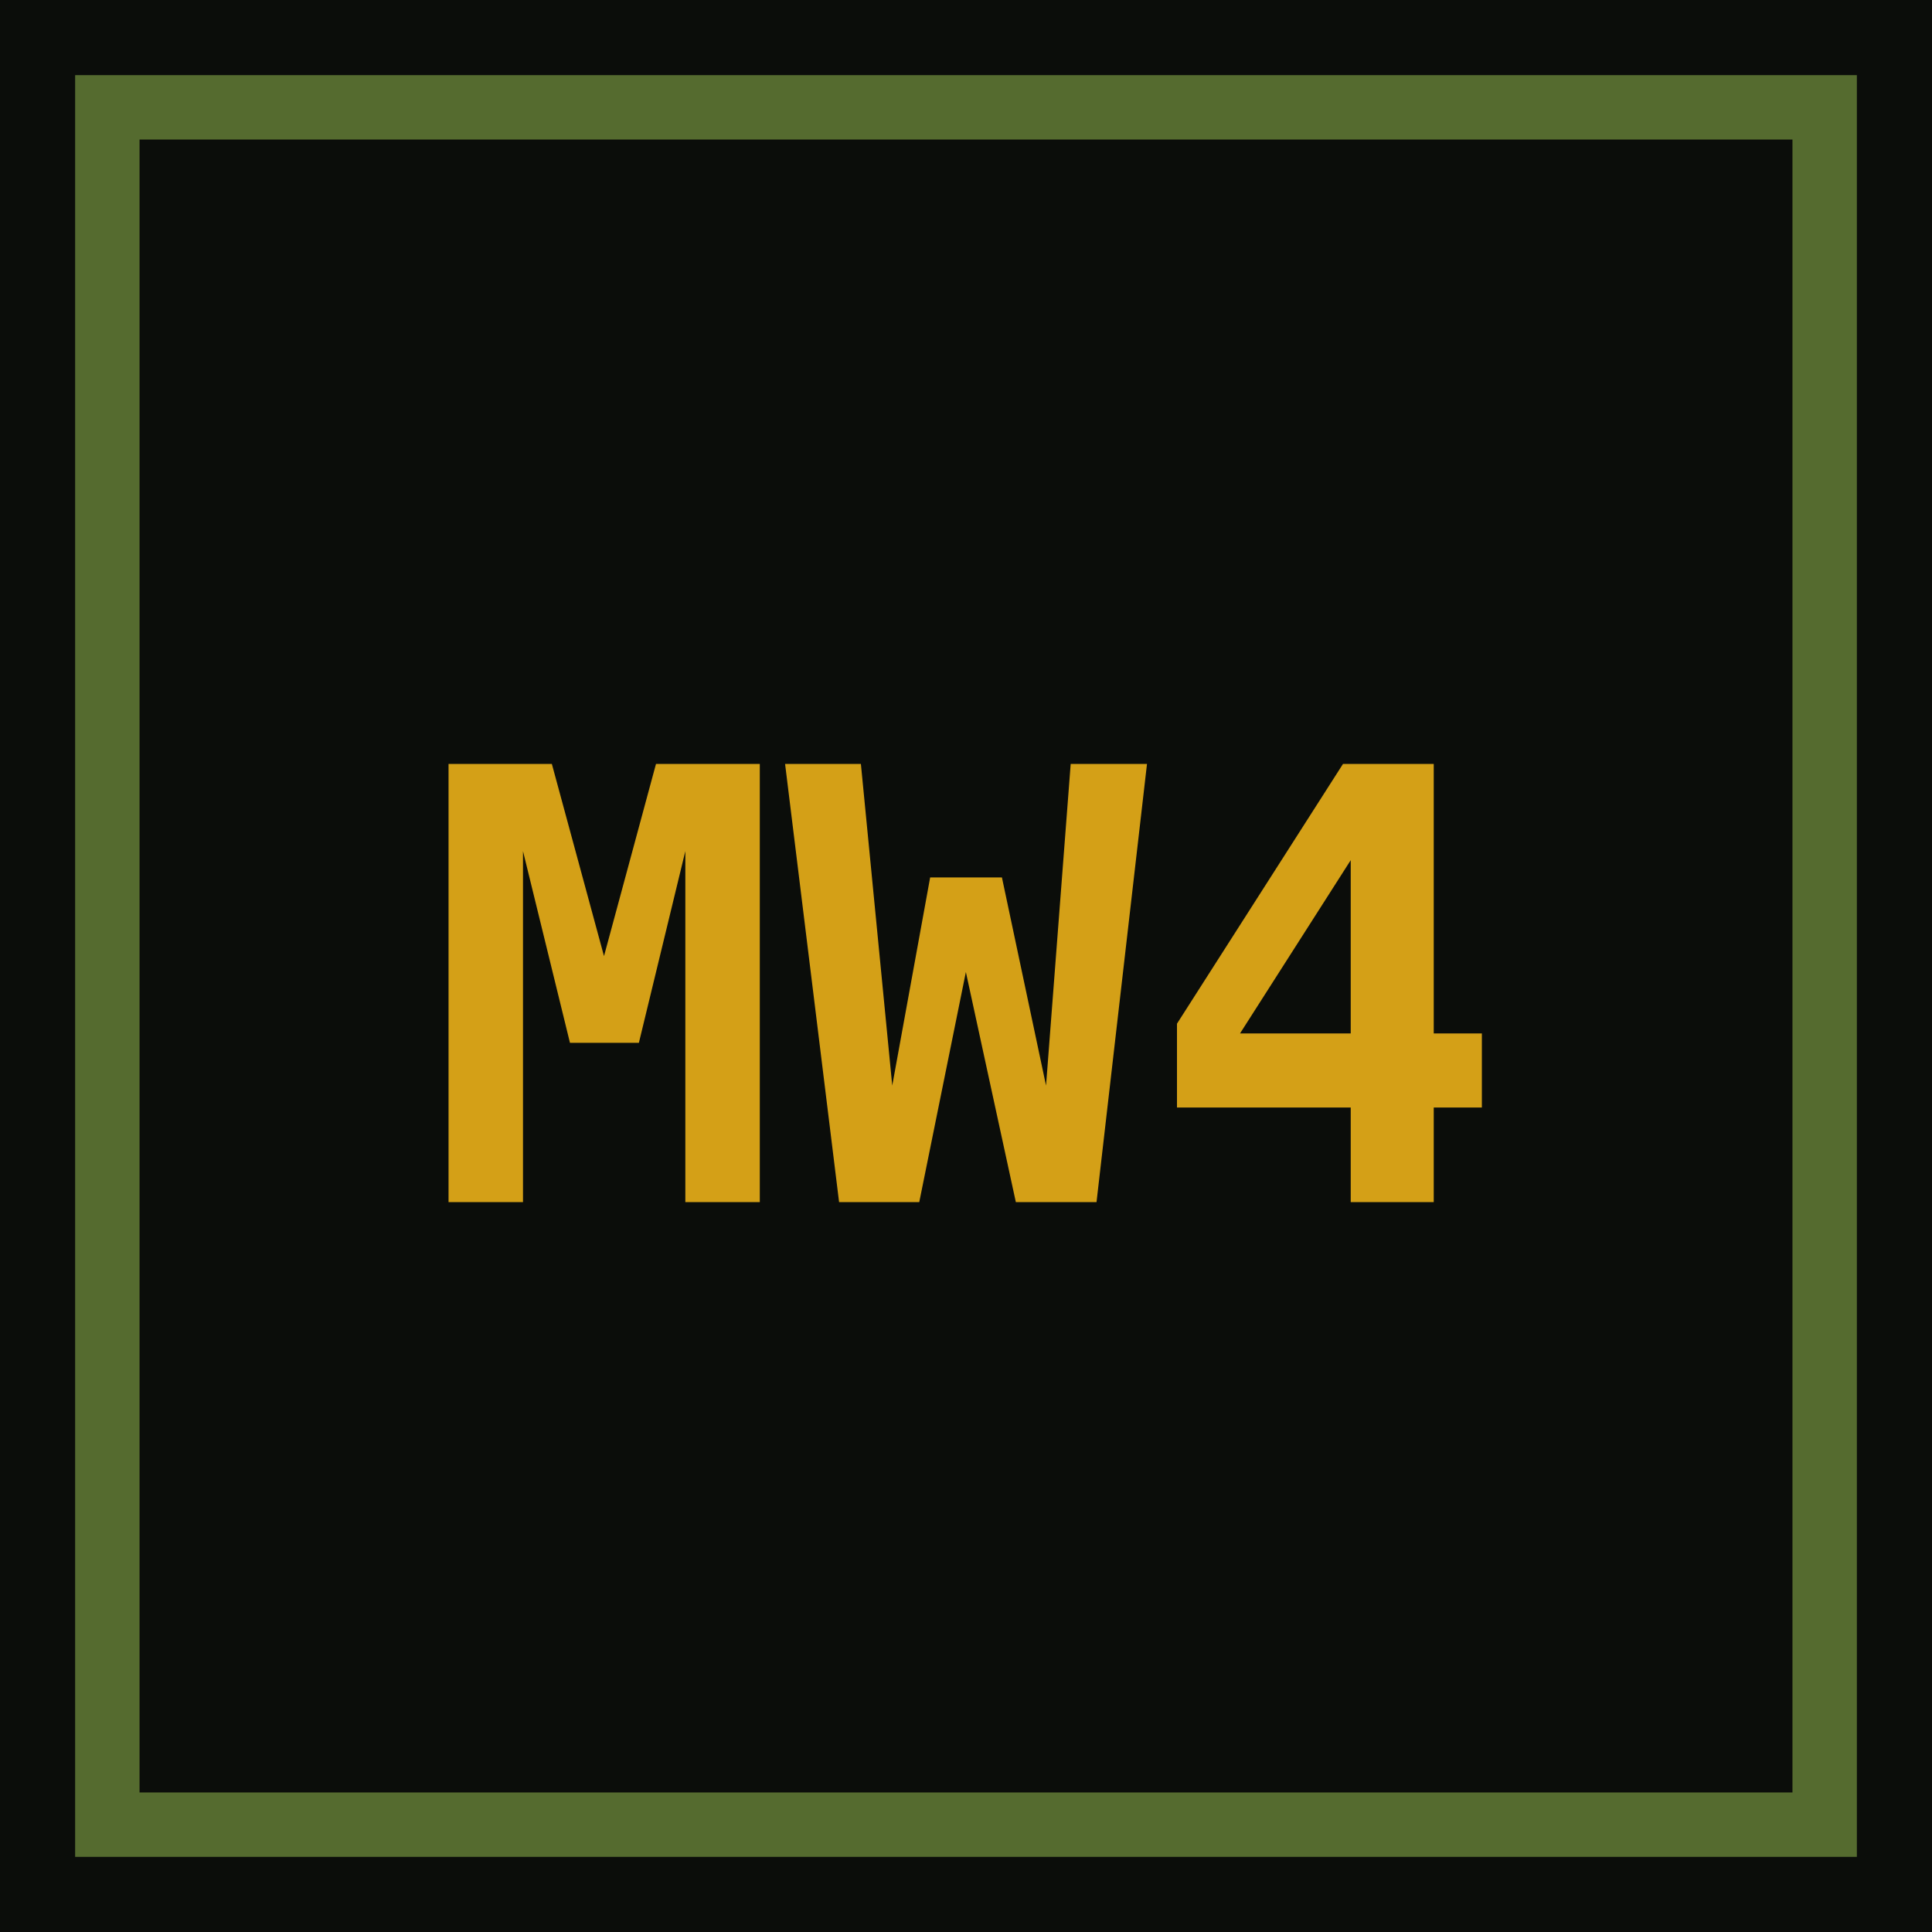
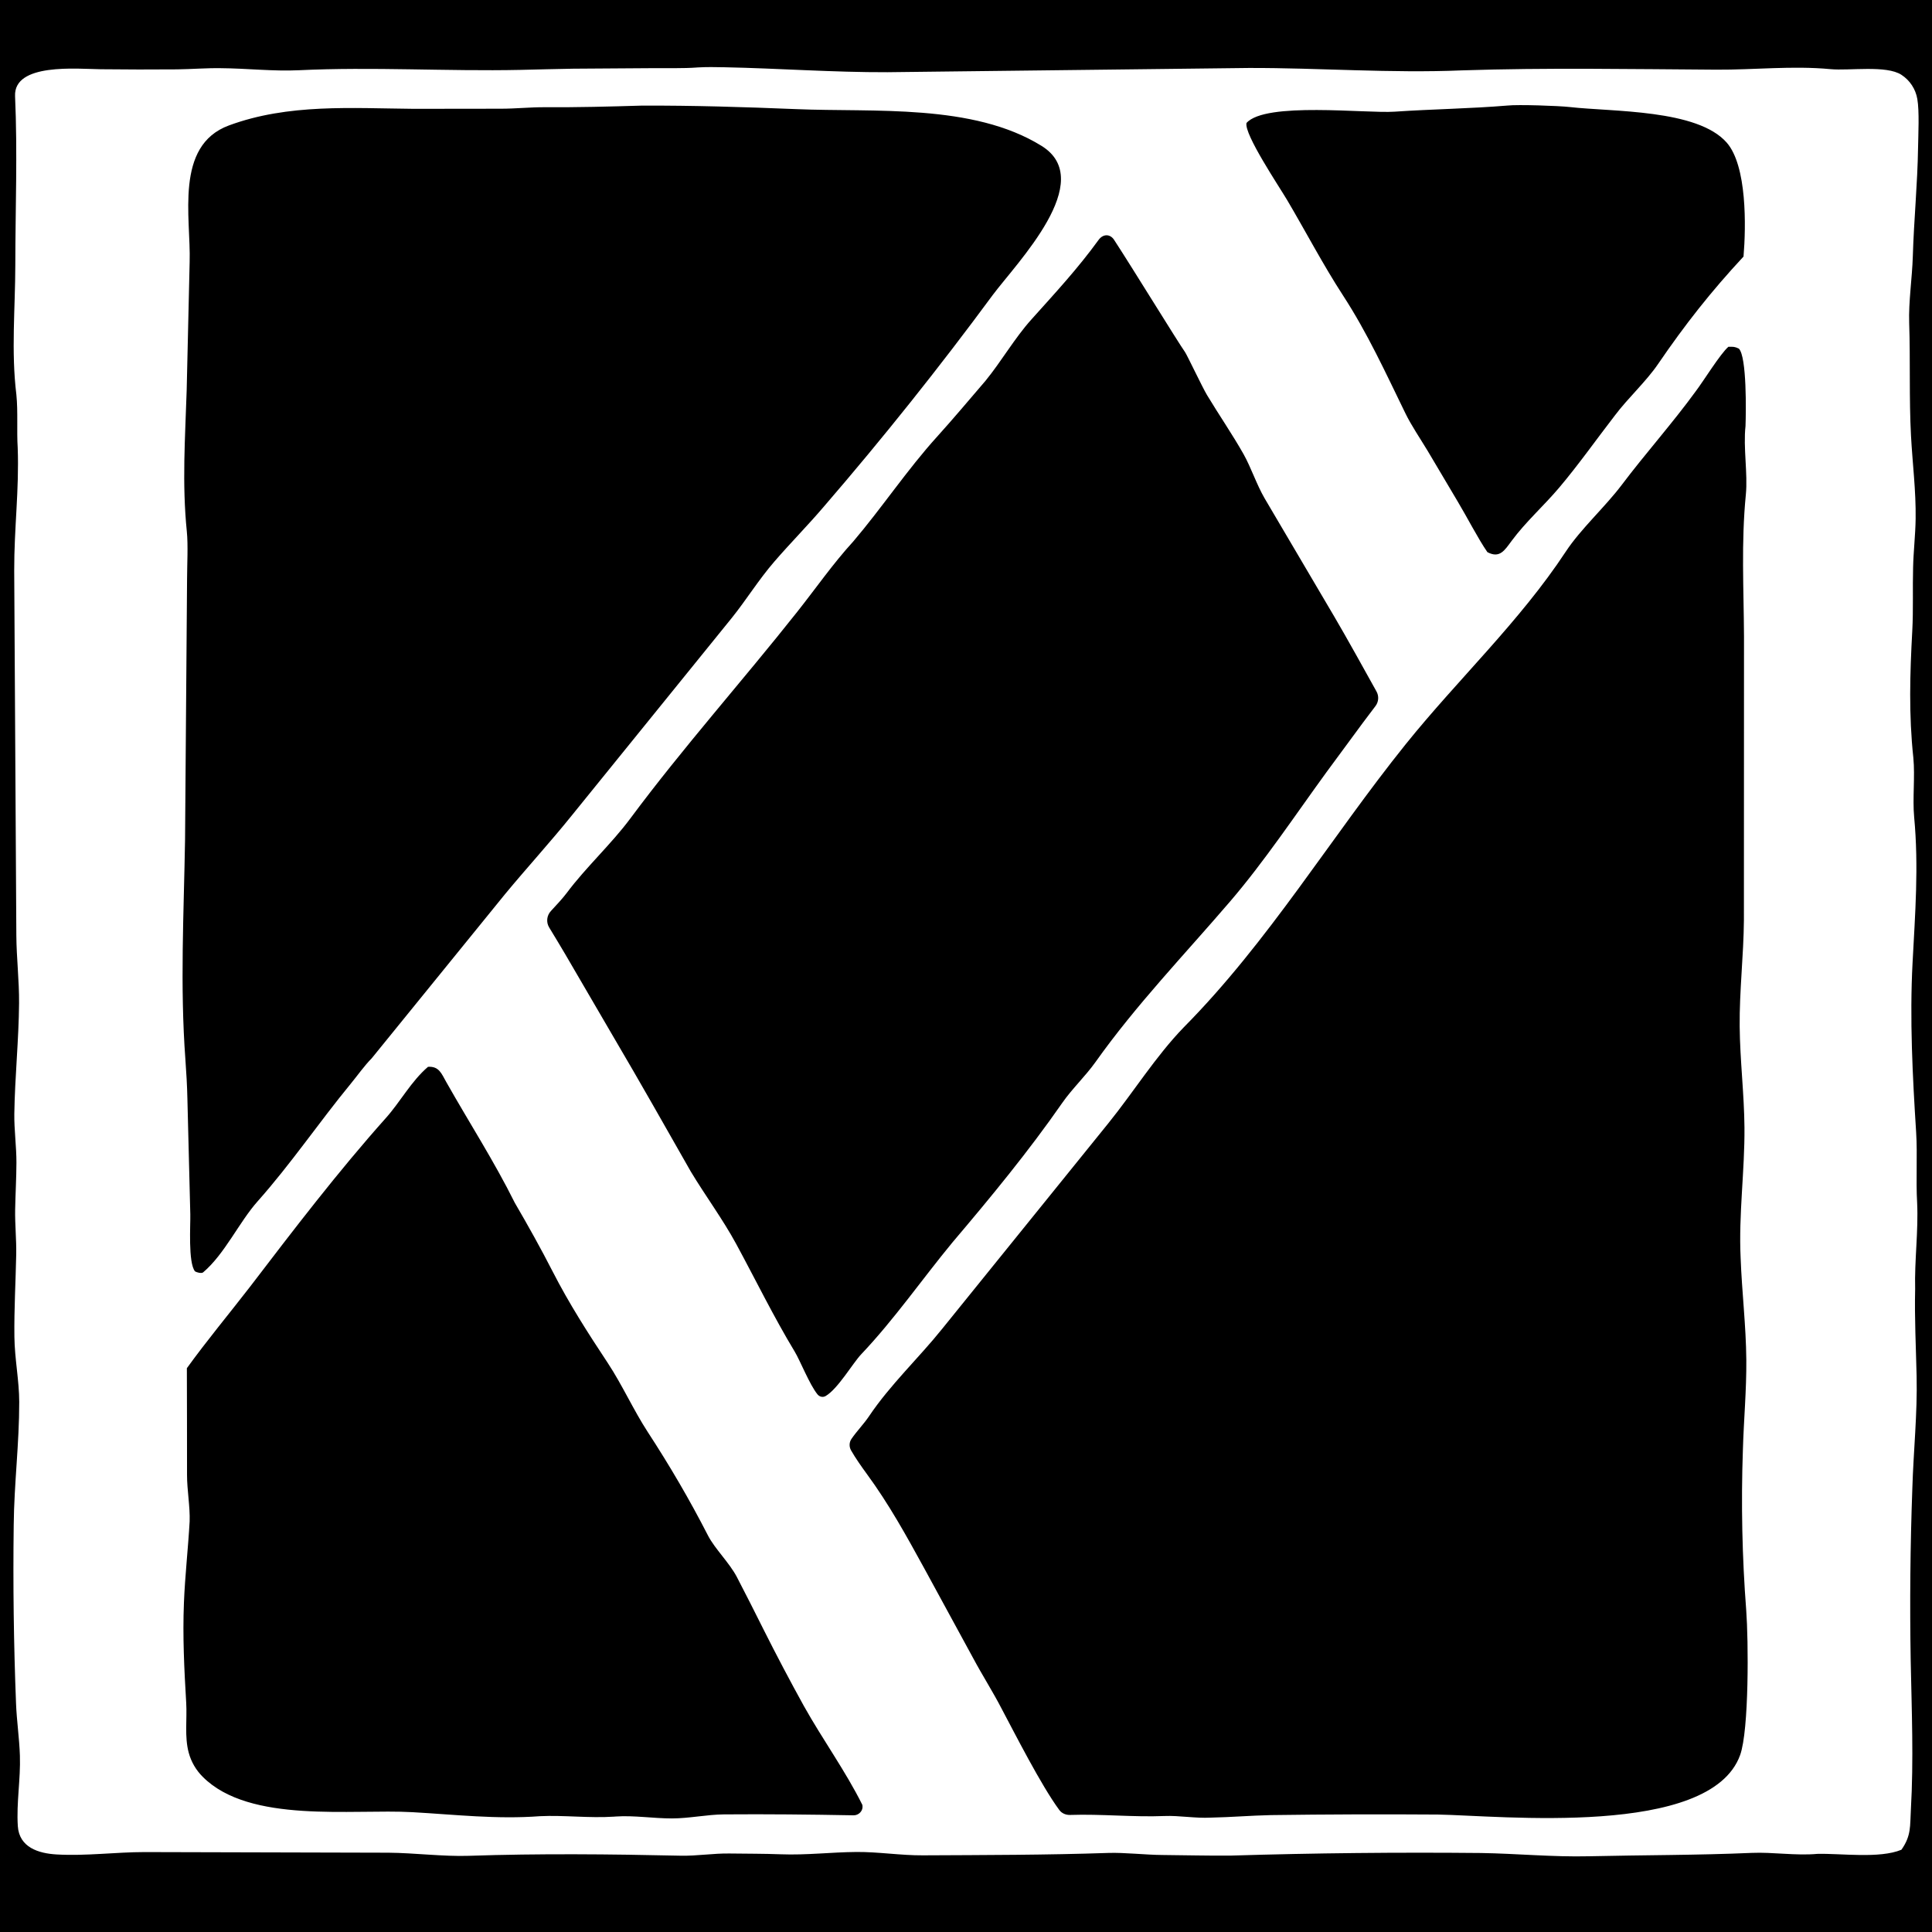
- <svg xmlns="http://www.w3.org/2000/svg" viewBox="0 0 180 180">
-   <rect width="180" height="180" fill="#0b0d0a" />
-   <rect x="10" y="10" width="160" height="160" fill="none" stroke="#556B2F" stroke-width="6" />
-   <text x="90" y="112" font-family="Menlo,monospace" font-size="56" font-weight="800" fill="#D4A017" text-anchor="middle">MW4</text>
+ <svg xmlns="http://www.w3.org/2000/svg" width="144" height="144" viewBox="0 0 144 144">
+   <rect width="144" height="144" fill="#000000" />
+   <path d="M51.986 5.027C52.677 4.987 53.311 4.999 54 5.013C58.027 5.094 62.124 5.397 66.148 5.382L93.084 5.066C98.386 5.054 103.644 5.469 108.968 5.245C115.281 5.037 121.606 5.154 127.919 5.193C130.747 5.21 133.599 4.885 136.438 5.154C137.819 5.285 140.599 4.84 141.724 5.578C142.351 5.987 142.779 6.638 142.905 7.375C143.067 8.28 142.976 10.04 142.961 11.011C142.92 13.708 142.65 16.407 142.57 19.112C142.523 20.692 142.245 22.503 142.299 24.077C142.393 26.828 142.287 29.735 142.435 32.478C142.544 34.529 142.81 36.573 142.78 38.673C142.762 39.9 142.617 41.106 142.591 42.295C142.548 43.851 142.614 45.458 142.53 47.012C142.354 50.218 142.265 53.275 142.609 56.476C142.746 57.886 142.54 59.512 142.67 60.9C143.017 64.602 142.744 68.083 142.551 71.764C142.331 75.933 142.552 80.215 142.817 84.376C142.925 86.08 142.792 87.926 142.892 89.649C142.992 91.749 142.689 93.959 142.744 96.075C142.692 98.242 142.804 100.399 142.853 102.567C142.917 105.379 142.619 108.136 142.535 110.926C142.378 115.217 142.338 119.512 142.413 123.806C142.487 127.497 142.637 131.177 142.426 134.87C142.355 136.112 142.463 136.815 141.721 137.869C140.09 138.547 137.208 138.132 135.452 138.177C133.872 138.325 132.118 138.035 130.575 138.103C126.532 138.281 122.475 138.261 118.432 138.355C115.719 138.418 113.049 138.154 110.376 138.112C104.175 138.052 97.975 138.115 91.777 138.304C90.073 138.324 88.33 138.272 86.627 138.26C85.392 138.252 83.796 138.067 82.609 138.107C78 138.264 73.4 138.263 68.79 138.286C67.163 138.298 65.455 138.022 63.84 138.035C61.963 138.049 60.094 138.281 58.203 138.208C56.942 138.16 55.654 138.166 54.39 138.149C53.186 138.129 51.938 138.339 50.741 138.313C45.458 138.196 40.207 138.143 34.926 138.322C33.053 138.385 30.877 138.104 28.949 138.09L10.778 138.043C8.6 138.045 6.414 138.346 4.218 138.22C2.878 138.143 1.431 137.7 1.328 136.105C1.216 134.364 1.542 132.611 1.483 130.851C1.44 129.544 1.244 128.253 1.195 126.962C1.022 122.534 0.964 118.101 1.022 113.67C1.053 110.571 1.436 107.584 1.433 104.495C1.431 102.9 1.093 101.289 1.073 99.637C1.048 97.553 1.168 95.561 1.209 93.487C1.23 92.417 1.109 91.244 1.129 90.149C1.151 88.987 1.222 87.8 1.225 86.644C1.228 85.49 1.049 84.162 1.067 83.015C1.108 80.274 1.399 77.509 1.421 74.769C1.434 73.108 1.23 71.395 1.218 69.728L1.059 42.529C1.051 39.348 1.436 36.523 1.319 33.368C1.238 32.096 1.349 30.685 1.221 29.423C0.824 26.177 1.136 22.995 1.141 19.763C1.146 15.565 1.31 11.355 1.123 7.17C1.011 4.671 5.75 5.138 7.503 5.161C9.403 5.183 11.304 5.186 13.205 5.17C14.267 5.156 15.414 5.064 16.456 5.082C18.355 5.094 20.381 5.326 22.271 5.235C27.785 4.97 33.286 5.325 38.792 5.209C40.104 5.181 41.413 5.139 42.724 5.12L48.819 5.079C49.767 5.073 50.957 5.102 51.884 5.035L51.986 5.027ZM63.465 107.244C63.289 107.5 63.28 107.831 63.433 108.101C63.762 108.681 64.236 109.35 64.585 109.827C66.285 112.146 67.543 114.446 68.92 116.952L72.527 123.575C73.202 124.842 74.011 126.104 74.668 127.38C75.614 129.154 77.599 133.074 78.953 134.905C79.14 135.159 79.446 135.286 79.761 135.275C82.057 135.195 84.495 135.45 86.793 135.355C87.883 135.31 89.123 135.538 90.237 135.475C91.748 135.446 93.202 135.32 94.717 135.287C98.865 135.23 103.014 135.217 107.162 135.246C111.786 135.32 127.46 136.993 129.697 130.817C130.372 128.951 130.321 122.237 130.154 120.033C129.849 116.07 129.765 112.091 129.903 108.118C129.966 105.856 130.179 103.616 130.16 101.356C130.138 98.805 129.829 96.288 129.736 93.745C129.582 90.504 130.048 87.26 130.022 84.033C130.001 81.539 129.687 78.993 129.665 76.493C129.641 73.868 129.96 71.201 129.981 68.588L129.988 47.461C129.969 43.874 129.773 40.452 130.125 36.866C130.279 35.298 129.921 33.361 130.1 31.758C130.139 30.717 130.202 26.585 129.605 25.984C129.289 25.831 129.192 25.845 128.827 25.846C128.221 26.368 126.983 28.381 126.396 29.156C124.647 31.561 122.656 33.78 120.868 36.151C119.636 37.785 117.821 39.421 116.712 41.103C113.263 46.34 108.659 50.639 104.786 55.454C99.203 62.396 94.557 70.182 88.228 76.573C86.136 78.734 84.468 81.424 82.599 83.734L70.214 99.056C68.466 101.234 66.352 103.204 64.768 105.564C64.391 106.125 63.863 106.666 63.465 107.244ZM112.368 7.866C109.602 8.097 106.729 8.134 103.936 8.324C101.807 8.469 94.316 7.567 92.907 9.166C92.713 9.995 95.346 13.911 95.946 14.928C97.31 17.239 98.632 19.763 100.091 22.006C101.936 24.844 103.271 27.777 104.752 30.81C105.196 31.72 105.878 32.722 106.408 33.602L108.652 37.386C109.333 38.52 110.164 40.146 110.861 41.153C111.777 41.643 112.144 41.021 112.67 40.311C113.727 38.884 115.078 37.69 116.209 36.35C117.674 34.615 118.983 32.752 120.37 30.958C121.327 29.682 122.69 28.44 123.576 27.141C125.591 24.191 127.524 21.734 129.952 19.122C130.141 16.874 130.215 12.358 128.699 10.629C126.51 8.132 120.174 8.339 117.011 7.979C116.146 7.881 113.131 7.783 112.368 7.866ZM13.928 101.977C13.935 104.627 13.942 107.279 13.94 109.929C13.939 111.058 14.172 112.29 14.135 113.397C14.02 115.426 13.791 117.424 13.709 119.459C13.608 121.968 13.731 124.418 13.879 126.919C13.951 128.134 13.744 129.447 14.066 130.636C14.25 131.319 14.613 131.942 15.117 132.439C18.607 135.937 26.264 134.816 30.737 135.069C33.952 135.25 37 135.611 40.245 135.368C42.027 135.282 43.914 135.525 45.772 135.402L45.899 135.392C47.245 135.299 48.716 135.537 50.083 135.535C51.38 135.533 52.688 135.245 53.962 135.234C57.182 135.208 60.4 135.243 63.619 135.303C63.991 135.31 64.363 134.981 64.275 134.526C63.016 131.995 61.319 129.663 59.923 127.167C58.881 125.282 57.877 123.378 56.911 121.454C56.257 120.144 55.602 118.848 54.926 117.549C54.373 116.487 53.286 115.447 52.773 114.456C51.399 111.774 49.922 109.254 48.277 106.729C47.222 105.11 46.362 103.195 45.294 101.58C43.822 99.355 42.409 97.152 41.192 94.772C40.304 93.037 39.354 91.339 38.372 89.654C36.821 86.533 34.975 83.68 33.264 80.652C32.906 80.02 32.727 79.462 31.902 79.514C30.645 80.594 29.837 82.124 28.767 83.323C25.173 87.348 21.898 91.641 18.622 95.926C17.058 97.949 15.434 99.895 13.928 101.977ZM83.04 17.88C82.737 17.415 82.21 17.43 81.883 17.88C80.32 20.033 78.687 21.79 76.865 23.822C75.613 25.217 74.638 26.934 73.452 28.384C72.259 29.771 71.071 31.193 69.844 32.549C67.618 35.007 65.743 37.835 63.605 40.348C62.082 42.014 60.819 43.837 59.427 45.595C55.326 50.776 50.917 55.707 46.975 61.013C45.56 62.917 43.675 64.636 42.242 66.555C41.972 66.916 41.459 67.479 41.063 67.9C40.75 68.234 40.694 68.736 40.931 69.126C41.288 69.714 41.799 70.556 42.105 71.08L45.768 77.361C47.71 80.657 49.591 83.989 51.484 87.314C52.571 89.122 53.867 90.864 54.872 92.718C56.321 95.392 57.657 98.133 59.233 100.742C59.639 101.415 60.341 103.202 60.931 103.928C61.08 104.112 61.331 104.172 61.536 104.053C62.446 103.528 63.561 101.603 64.185 100.945C66.665 98.33 68.716 95.355 70.994 92.597C73.843 89.24 76.667 85.814 79.179 82.196C79.899 81.161 80.921 80.188 81.645 79.169C84.685 74.885 88.298 71.141 91.698 67.174C94.229 64.222 96.564 60.718 98.874 57.545L101.592 53.856C101.823 53.547 102.22 53.022 102.519 52.628C102.758 52.313 102.789 51.888 102.598 51.542C101.91 50.299 100.267 47.338 99.432 45.927L94.257 37.142C93.657 36.109 93.241 34.833 92.693 33.859C91.86 32.382 90.841 30.904 89.962 29.441C89.623 28.878 88.475 26.455 88.326 26.244C87.783 25.477 84.419 19.993 83.04 17.88ZM47.865 7.871C45.42 7.944 43.033 8.008 40.586 7.992C39.551 7.985 38.413 8.103 37.337 8.103L30.835 8.111C26.232 8.072 21.493 7.711 17.059 9.351C12.981 10.859 14.239 16.259 14.135 19.528L13.914 29.085C13.8 32.681 13.561 36.006 13.925 39.614C14.027 40.616 13.946 42.088 13.943 43.12L13.793 62.575C13.703 68.095 13.411 73.452 13.819 78.978C13.888 79.917 13.947 80.936 13.967 81.876L14.184 90.505C14.205 91.245 14.01 94.122 14.536 94.761C14.672 94.843 15.021 94.935 15.142 94.833C16.753 93.464 17.82 91.093 19.197 89.545C21.71 86.718 23.751 83.683 26.146 80.771C26.637 80.174 27.174 79.412 27.705 78.88L37.627 66.663C39.22 64.735 41.057 62.721 42.604 60.797L54.531 46.072C55.63 44.706 56.533 43.225 57.718 41.855C58.923 40.46 60.243 39.128 61.424 37.738C65.811 32.653 70.001 27.402 73.986 21.997C75.781 19.59 81.814 13.466 77.631 10.873C72.514 7.702 65.136 8.377 59.356 8.134C55.36 7.971 51.692 7.86 47.865 7.871Z" fill="#FFFFFF" />
</svg>
